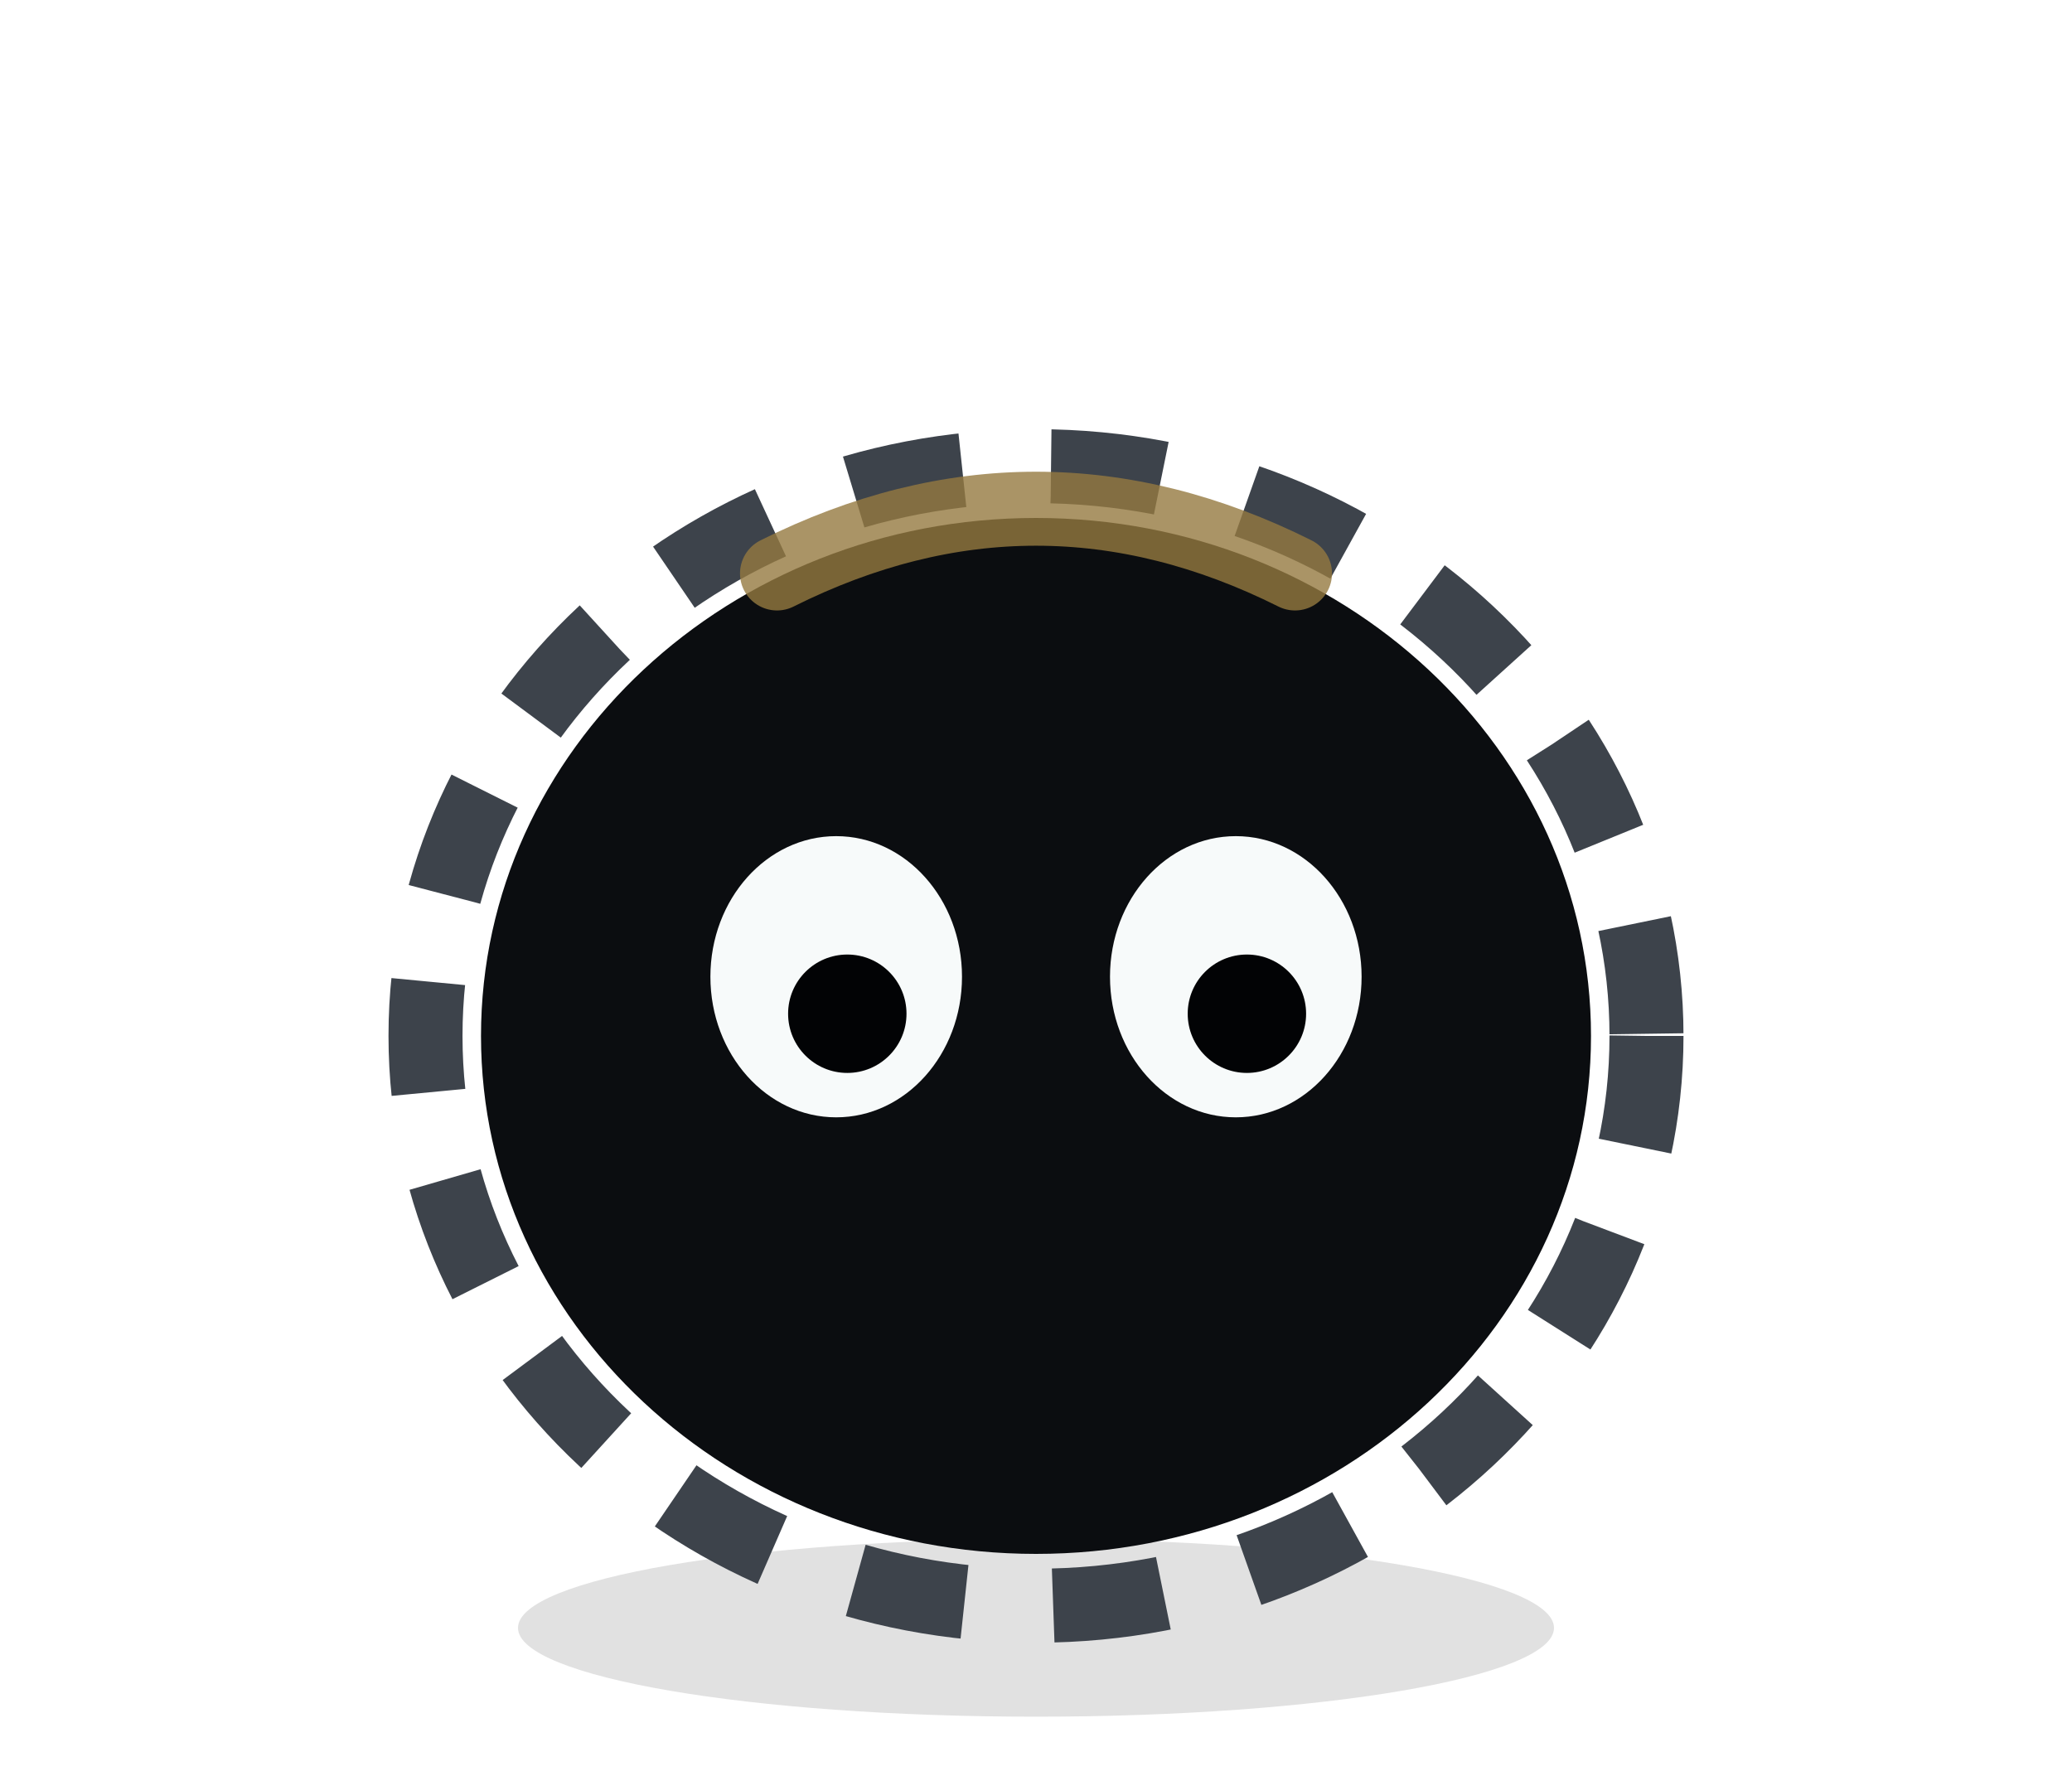
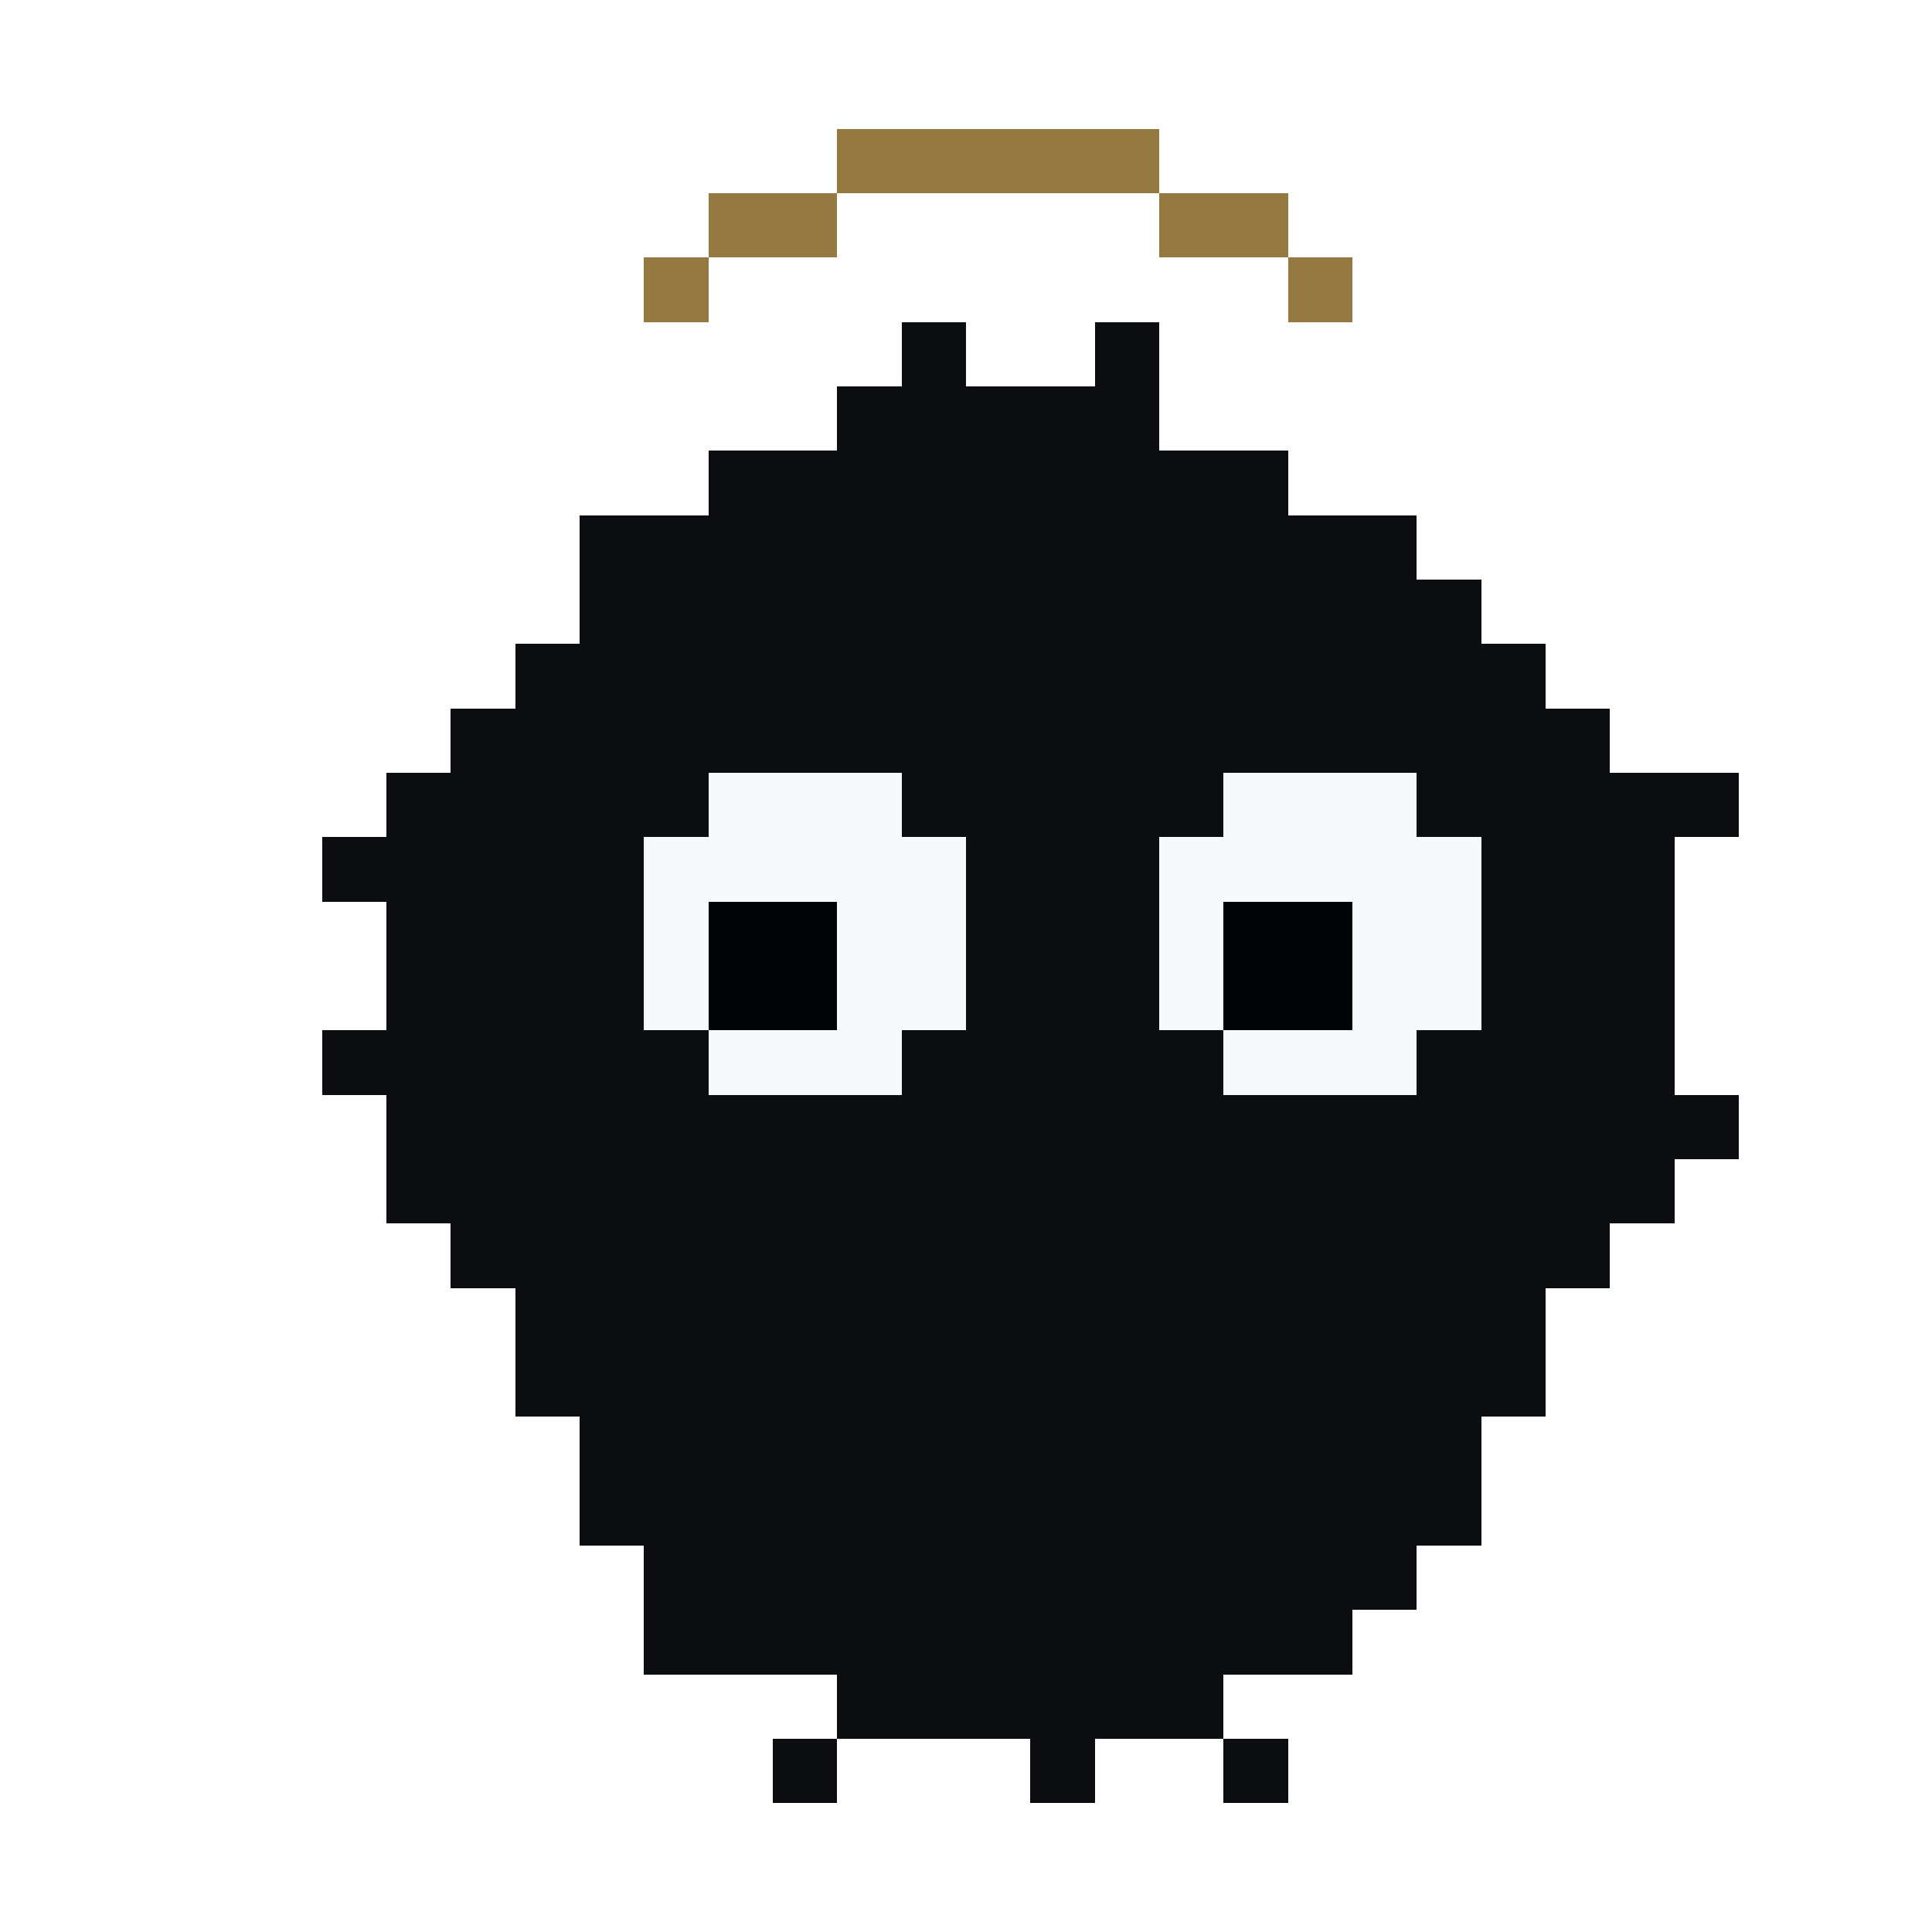
- <svg xmlns="http://www.w3.org/2000/svg" viewBox="0 0 56 48" width="140" fill="none">
-   <ellipse cx="28" cy="44" rx="14" ry="2.4" fill="#000000" fill-opacity="0.12" />
-   <ellipse cx="28" cy="28" rx="15" ry="14" fill="#0b0d10" />
-   <ellipse cx="28" cy="28" rx="16.5" ry="15.4" fill="none" stroke="#3d434b" stroke-width="2" stroke-dasharray="3 2.4" />
-   <path d="M21 15.5 Q28 12 35 15.5" stroke="#957940" stroke-opacity="0.8" stroke-width="2" stroke-linecap="round" fill="none" />
-   <ellipse cx="22.6" cy="26.4" rx="3.4" ry="3.8" fill="#f7fafa" />
-   <ellipse cx="33.4" cy="26.4" rx="3.4" ry="3.8" fill="#f7fafa" />
-   <circle cx="22.9" cy="27.4" r="1.6" fill="#020305" />
-   <circle cx="33.7" cy="27.4" r="1.6" fill="#020305" />
+ <svg xmlns="http://www.w3.org/2000/svg" viewBox="0 0 120 120" width="240" shape-rendering="crispEdges">
+   <rect x="52" y="8" width="20" height="4" fill="#957940" />
+   <rect x="44" y="12" width="8" height="4" fill="#957940" />
+   <rect x="72" y="12" width="8" height="4" fill="#957940" />
+   <rect x="40" y="16" width="4" height="4" fill="#957940" />
+   <rect x="80" y="16" width="4" height="4" fill="#957940" />
+   <rect x="56" y="20" width="4" height="4" fill="#0b0d10" />
+   <rect x="68" y="20" width="4" height="4" fill="#0b0d10" />
+   <rect x="52" y="24" width="20" height="4" fill="#0b0d10" />
+   <rect x="44" y="28" width="36" height="4" fill="#0b0d10" />
+   <rect x="36" y="32" width="52" height="4" fill="#0b0d10" />
+   <rect x="36" y="36" width="56" height="4" fill="#0b0d10" />
+   <rect x="32" y="40" width="64" height="4" fill="#0b0d10" />
+   <rect x="28" y="44" width="72" height="4" fill="#0b0d10" />
+   <rect x="24" y="48" width="20" height="4" fill="#0b0d10" />
+   <rect x="56" y="48" width="20" height="4" fill="#0b0d10" />
+   <rect x="88" y="48" width="20" height="4" fill="#0b0d10" />
+   <rect x="20" y="52" width="20" height="4" fill="#0b0d10" />
+   <rect x="60" y="52" width="12" height="4" fill="#0b0d10" />
+   <rect x="92" y="52" width="12" height="4" fill="#0b0d10" />
+   <rect x="24" y="56" width="16" height="4" fill="#0b0d10" />
+   <rect x="60" y="56" width="12" height="4" fill="#0b0d10" />
+   <rect x="92" y="56" width="12" height="4" fill="#0b0d10" />
+   <rect x="24" y="60" width="16" height="4" fill="#0b0d10" />
+   <rect x="60" y="60" width="12" height="4" fill="#0b0d10" />
+   <rect x="92" y="60" width="12" height="4" fill="#0b0d10" />
+   <rect x="20" y="64" width="24" height="4" fill="#0b0d10" />
+   <rect x="56" y="64" width="20" height="4" fill="#0b0d10" />
+   <rect x="88" y="64" width="16" height="4" fill="#0b0d10" />
+   <rect x="24" y="68" width="84" height="4" fill="#0b0d10" />
+   <rect x="24" y="72" width="80" height="4" fill="#0b0d10" />
+   <rect x="28" y="76" width="72" height="4" fill="#0b0d10" />
+   <rect x="32" y="80" width="64" height="4" fill="#0b0d10" />
+   <rect x="32" y="84" width="64" height="4" fill="#0b0d10" />
+   <rect x="36" y="88" width="56" height="4" fill="#0b0d10" />
+   <rect x="36" y="92" width="56" height="4" fill="#0b0d10" />
+   <rect x="40" y="96" width="48" height="4" fill="#0b0d10" />
+   <rect x="40" y="100" width="44" height="4" fill="#0b0d10" />
+   <rect x="52" y="104" width="24" height="4" fill="#0b0d10" />
+   <rect x="48" y="108" width="4" height="4" fill="#0b0d10" />
+   <rect x="64" y="108" width="4" height="4" fill="#0b0d10" />
+   <rect x="76" y="108" width="4" height="4" fill="#0b0d10" />
+   <rect x="44" y="48" width="12" height="4" fill="#f7fafa" />
+   <rect x="76" y="48" width="12" height="4" fill="#f7fafa" />
+   <rect x="40" y="52" width="20" height="4" fill="#f7fafa" />
+   <rect x="72" y="52" width="20" height="4" fill="#f7fafa" />
+   <rect x="40" y="56" width="4" height="4" fill="#f7fafa" />
+   <rect x="52" y="56" width="8" height="4" fill="#f7fafa" />
+   <rect x="72" y="56" width="4" height="4" fill="#f7fafa" />
+   <rect x="84" y="56" width="8" height="4" fill="#f7fafa" />
+   <rect x="40" y="60" width="4" height="4" fill="#f7fafa" />
+   <rect x="52" y="60" width="8" height="4" fill="#f7fafa" />
+   <rect x="72" y="60" width="4" height="4" fill="#f7fafa" />
+   <rect x="84" y="60" width="8" height="4" fill="#f7fafa" />
+   <rect x="44" y="64" width="12" height="4" fill="#f7fafa" />
+   <rect x="76" y="64" width="12" height="4" fill="#f7fafa" />
+   <rect x="44" y="56" width="8" height="4" fill="#020305" />
+   <rect x="76" y="56" width="8" height="4" fill="#020305" />
+   <rect x="44" y="60" width="8" height="4" fill="#020305" />
+   <rect x="76" y="60" width="8" height="4" fill="#020305" />
</svg>
